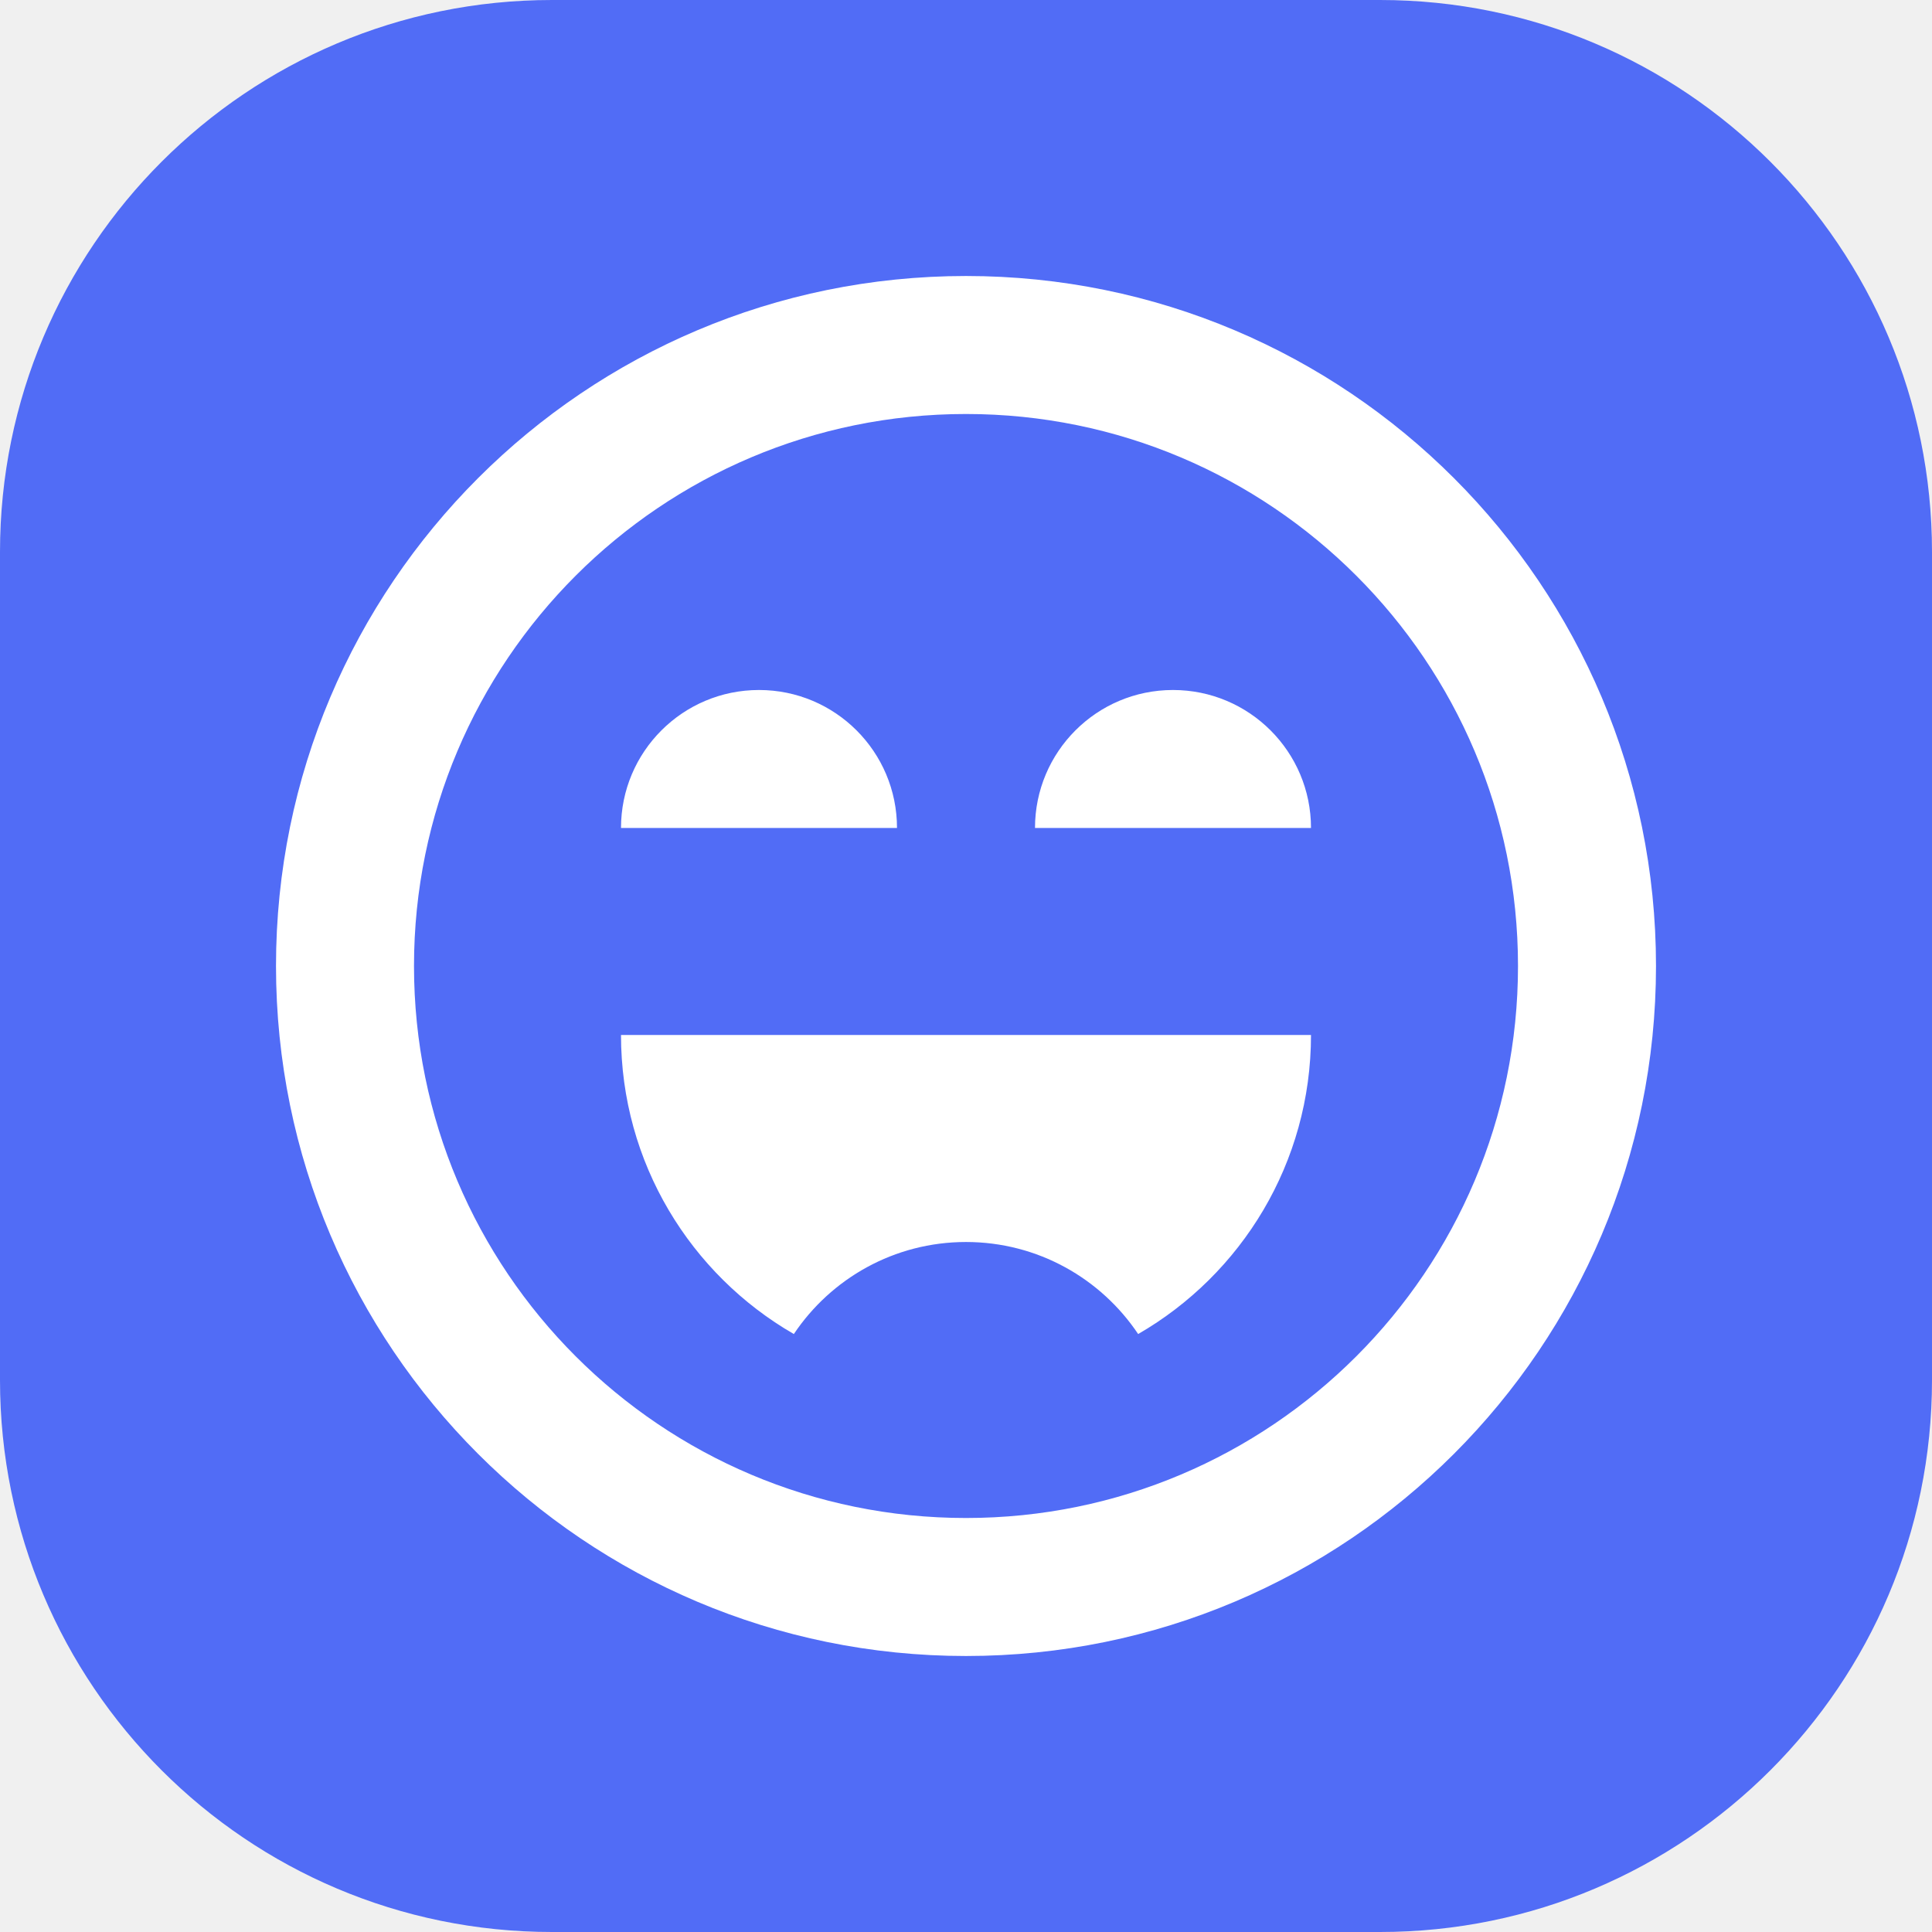
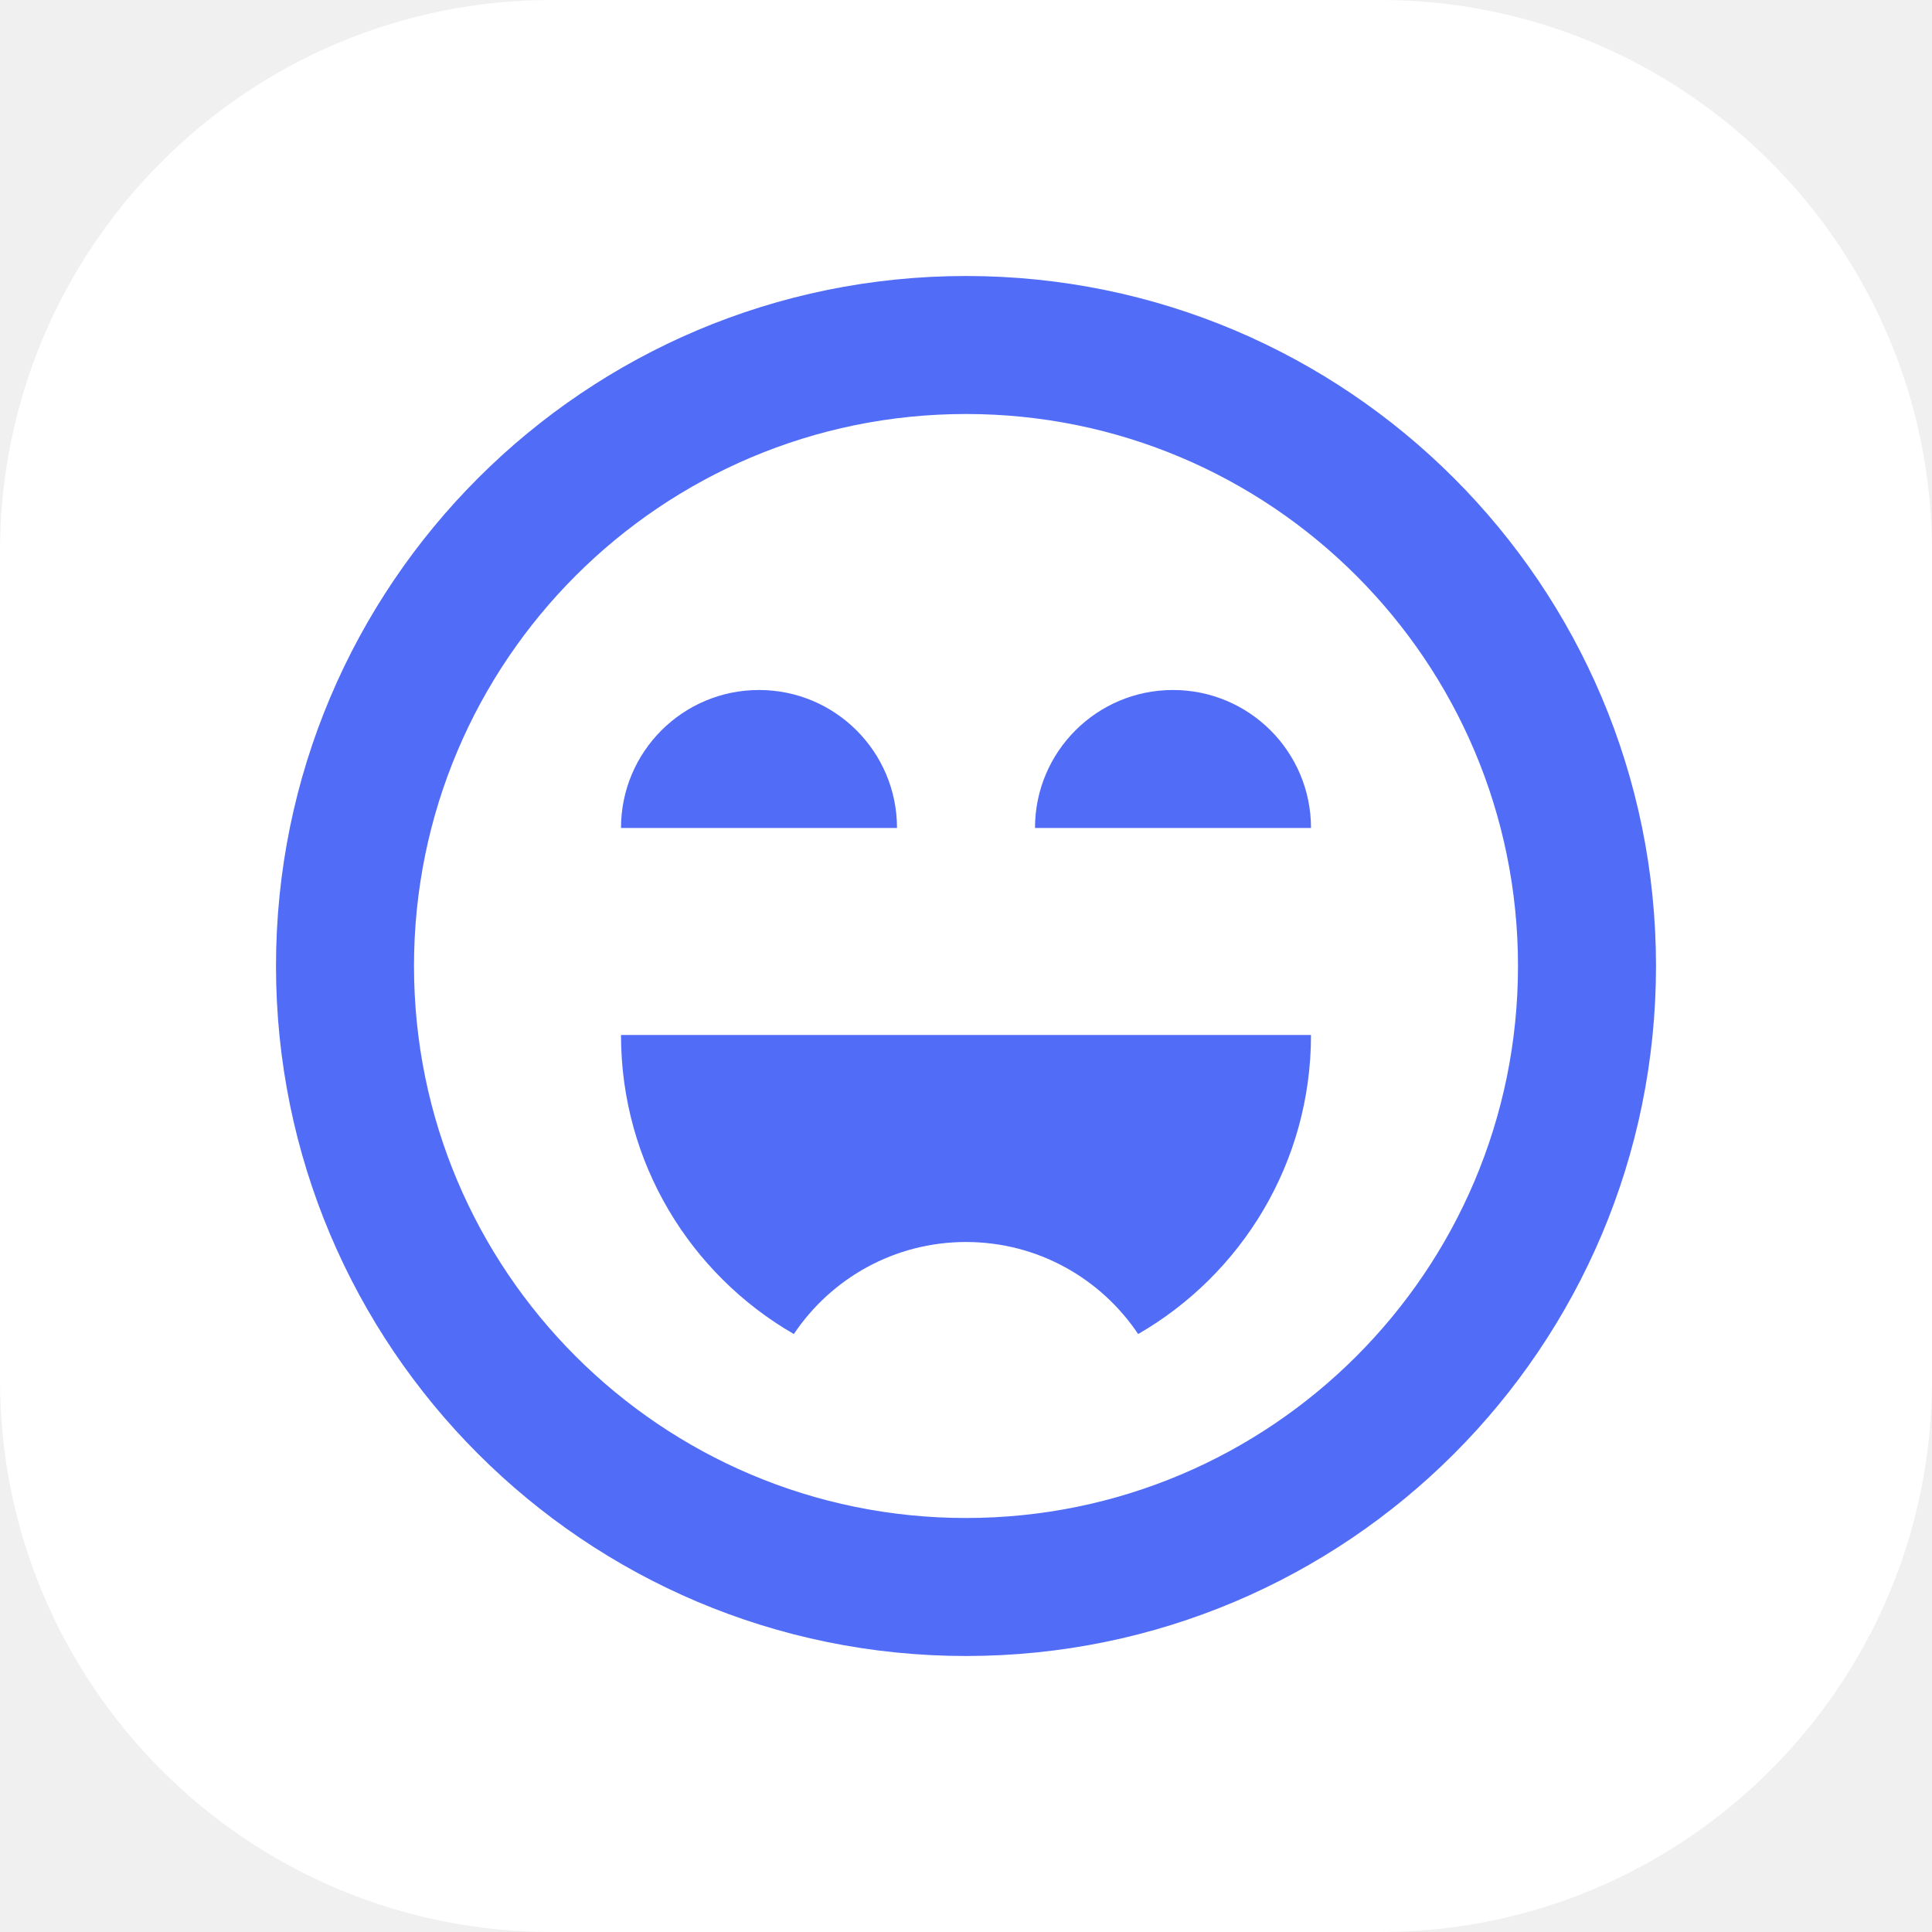
<svg xmlns="http://www.w3.org/2000/svg" width="28" height="28" viewBox="0 0 28 28" fill="none">
-   <rect width="28" height="28" rx="8" fill="#516CF6" />
-   <path fill-rule="evenodd" clip-rule="evenodd" d="M6 14C6 9.582 9.582 6 14 6C18.418 6 22 9.582 22 14C22 18.418 18.418 22 14 22C9.582 22 6 18.418 6 14ZM14 4C8.477 4 4 8.477 4 14C4 19.523 8.477 24 14 24C19.523 24 24 19.523 24 14C24 8.477 19.523 4 14 4ZM11 10C12.105 10 13 10.895 13 12H9C9 10.895 9.895 10 11 10ZM14 18C12.96 18 12.043 18.53 11.505 19.334C10.008 18.47 9 16.853 9 15H19C19 16.853 17.992 18.47 16.495 19.334C15.957 18.53 15.04 18 14 18ZM19 12C19 10.895 18.105 10 17 10C15.895 10 15 10.895 15 12H19Z" fill="white" />
+   <rect width="28" height="28" rx="8" fill="white" />
+   <path fill-rule="evenodd" clip-rule="evenodd" d="M6 14C6 9.582 9.582 6 14 6C18.418 6 22 9.582 22 14C22 18.418 18.418 22 14 22C9.582 22 6 18.418 6 14ZM14 4C8.477 4 4 8.477 4 14C4 19.523 8.477 24 14 24C19.523 24 24 19.523 24 14C24 8.477 19.523 4 14 4ZM11 10C12.105 10 13 10.895 13 12H9C9 10.895 9.895 10 11 10ZM14 18C12.96 18 12.043 18.53 11.505 19.334C10.008 18.47 9 16.853 9 15H19C19 16.853 17.992 18.47 16.495 19.334C15.957 18.53 15.04 18 14 18ZM19 12C19 10.895 18.105 10 17 10C15.895 10 15 10.895 15 12H19Z" fill="#516CF6" />
</svg>
